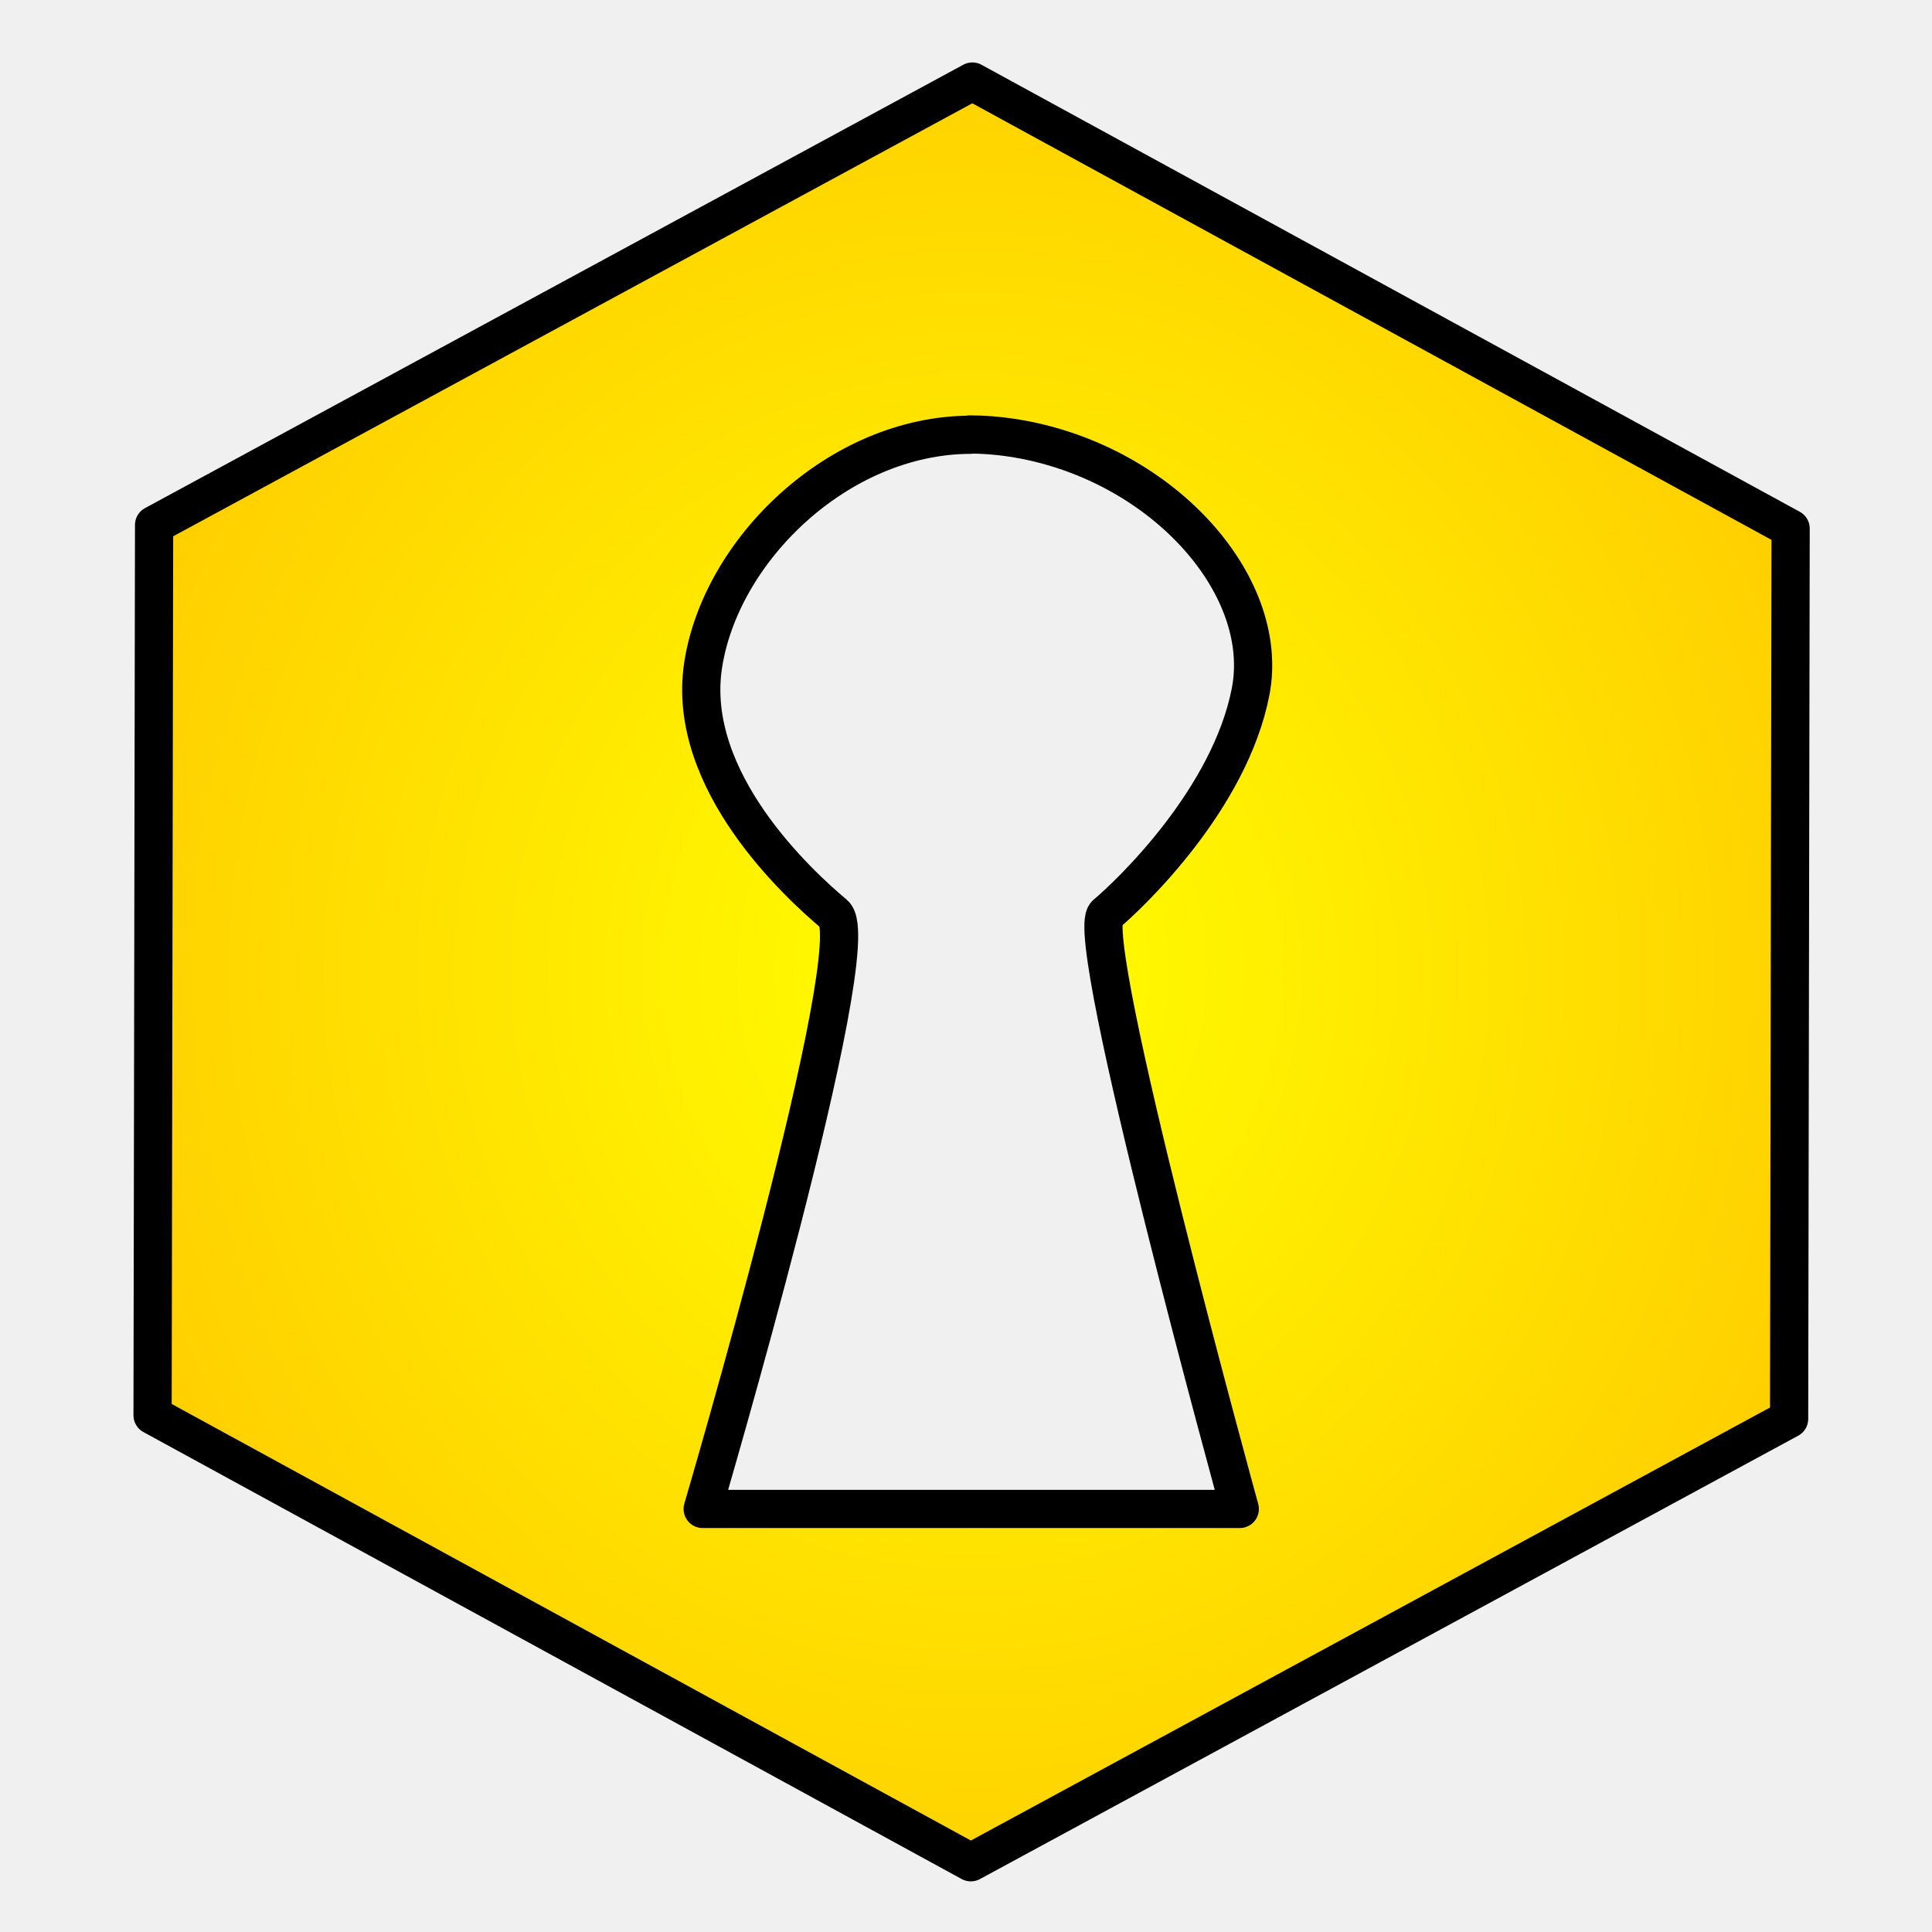
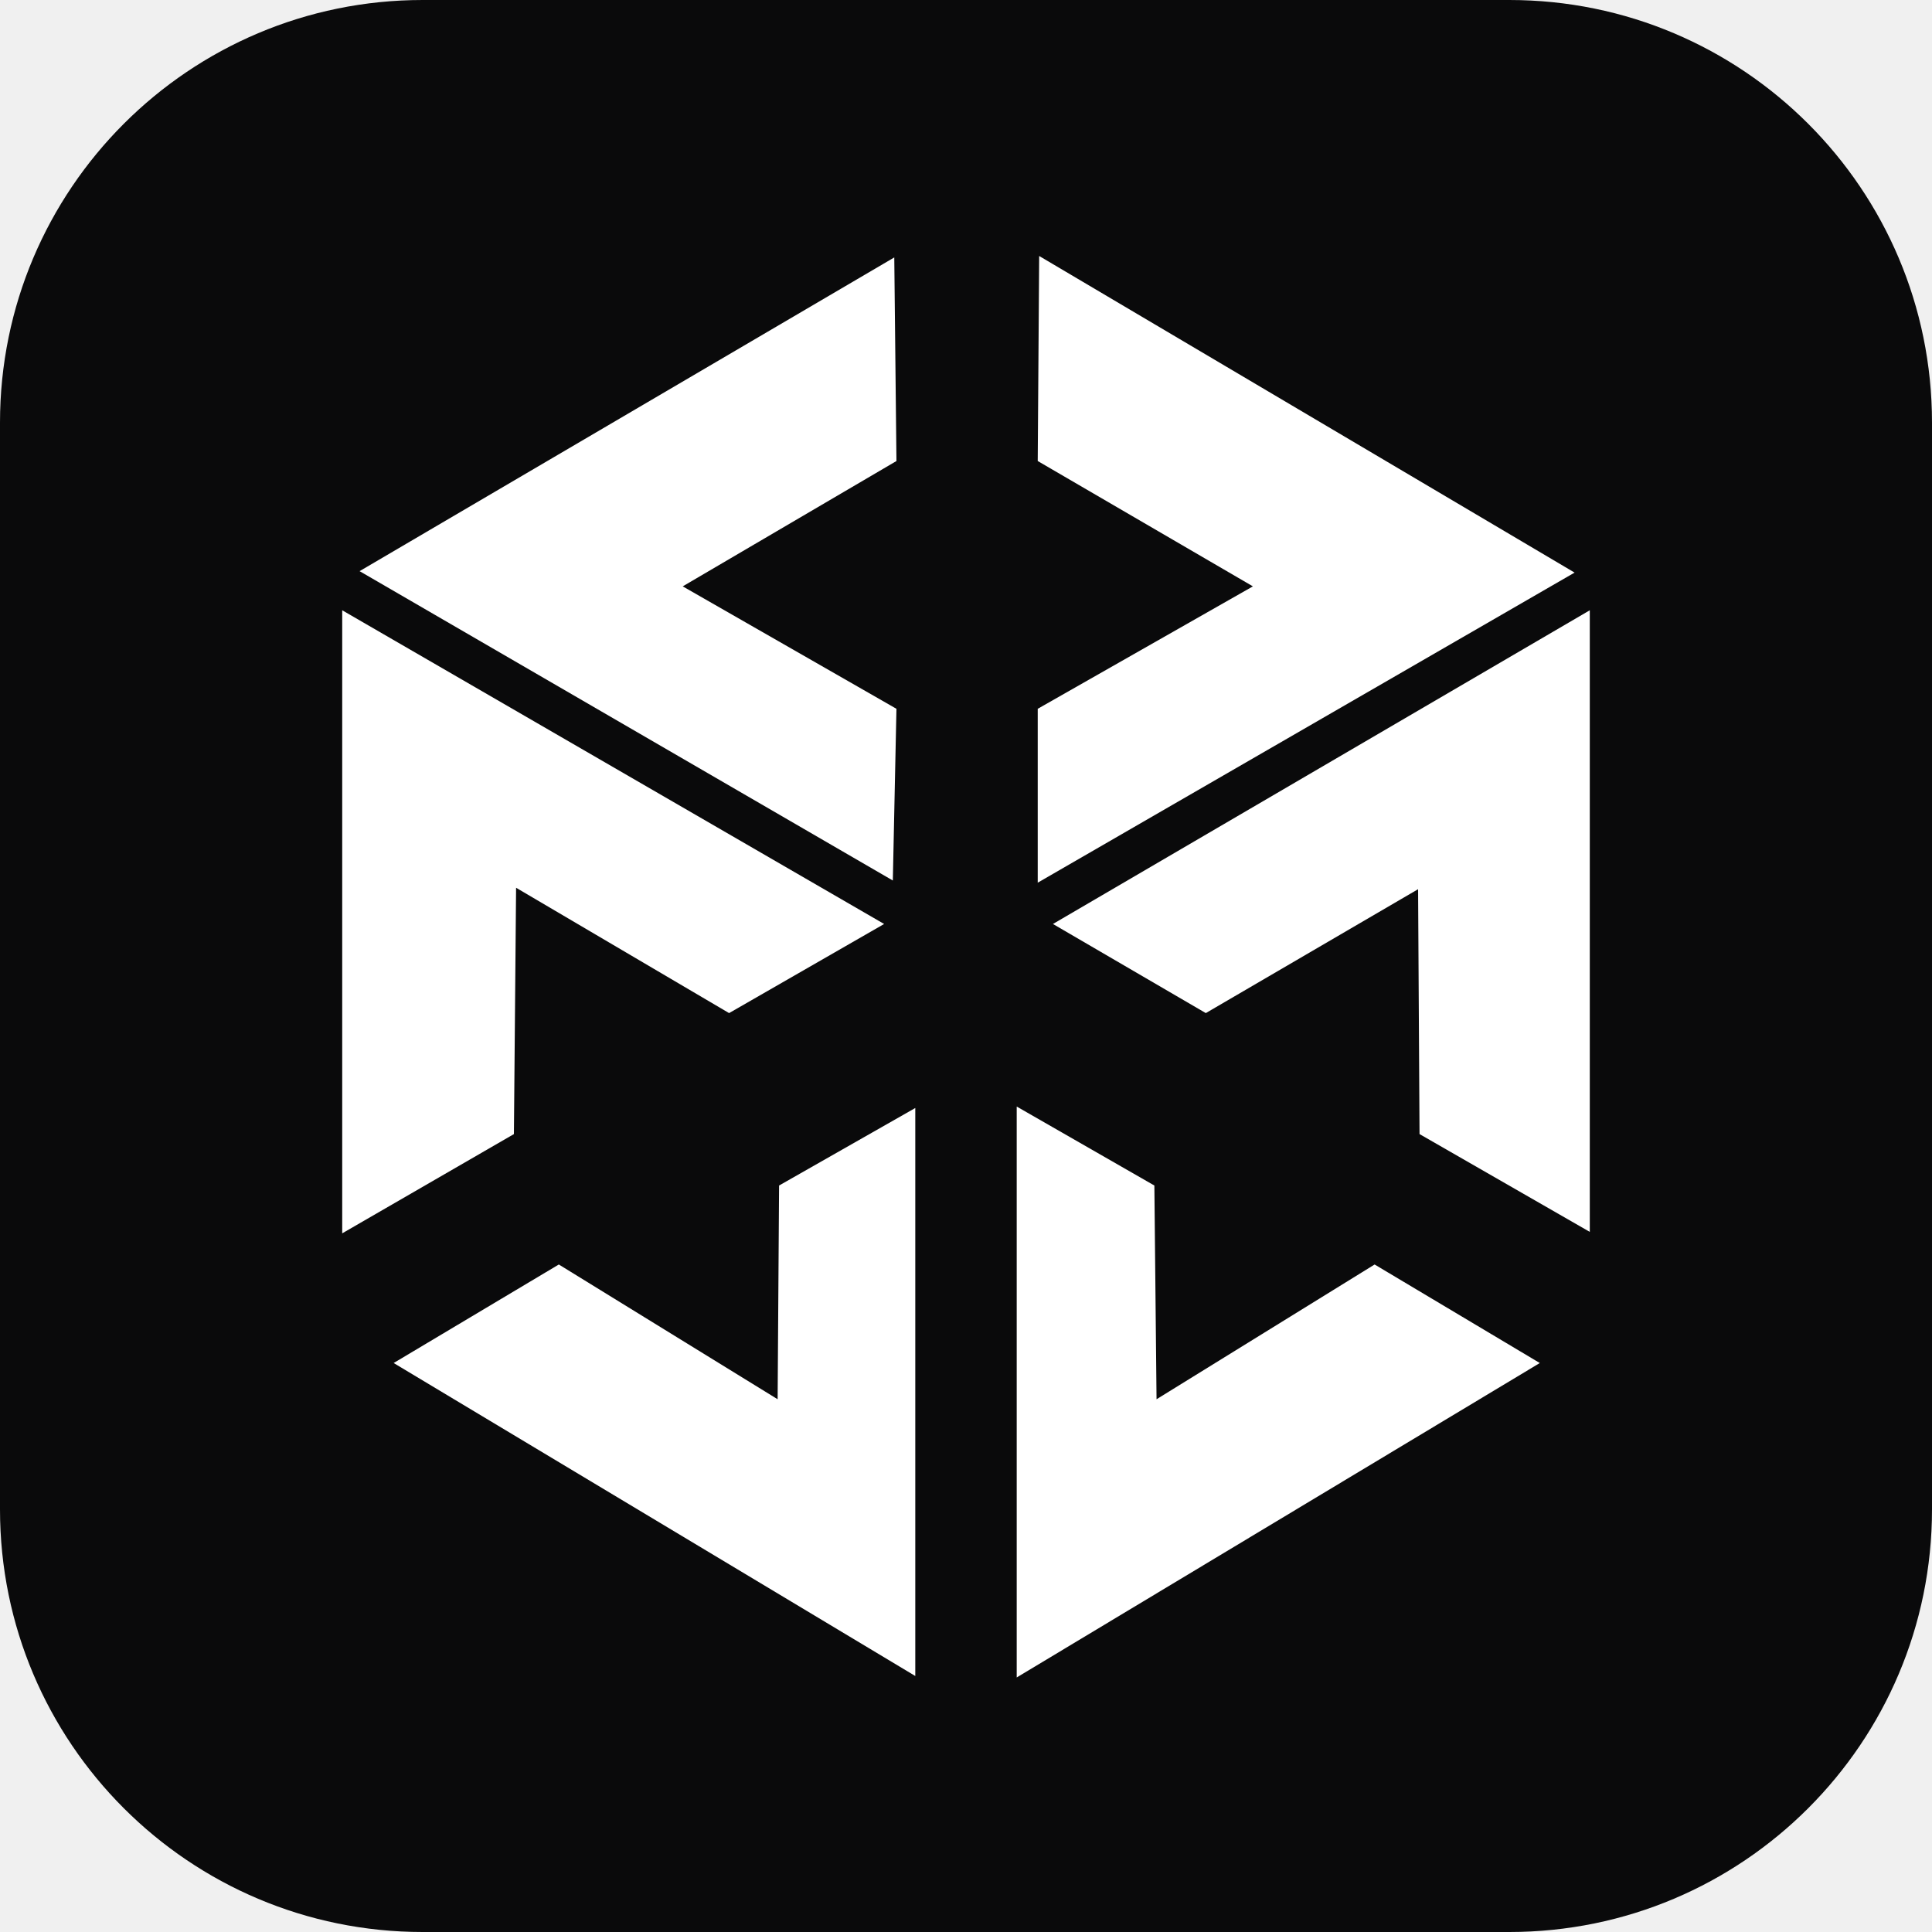
- <svg xmlns="http://www.w3.org/2000/svg" height="38" width="38" version="1.1" viewBox="0 0 38 38">
-   <defs>
-     <radialGradient id="a" gradientUnits="userSpaceOnUse" cx="261" cy="240" r="341" gradientTransform="matrix(1.3 .000949 -.00102 1.4 -89.2 -86.2)">
-       <stop stop-color="#ff0" offset="0" />
-       <stop stop-color="#fa0" offset="1" />
-     </radialGradient>
-   </defs>
-   <path stroke-linejoin="round" d="m250 3.16-227 123-0.42 247 227 124 227-123 0.42-247zm-0.711 97.9v0.006c3.78 0 7.6 0.297 11.5 0.875 41.1 6.17 72.2 40.6 66.4 70.5-5.8 29.8-33.3 56-40.1 61.7s37.1 165 37.1 165h-149s46.2-157 36.5-165c-9.7-8.14-41.2-36.9-36.4-68.9 4.81-32.1 37.6-64 74.2-64.1z" transform="matrix(.0709 0 0 .0709 1.4 1.38)" stroke="#000" stroke-linecap="round" stroke-width="10.6" fill="url(#a)" />
+ <svg xmlns="http://www.w3.org/2000/svg" viewBox="0 0 64 64" role="img" aria-label="Quad4">
+   <rect width="64" height="64" rx="14" fill="#0a0a0b" />
+   <g transform="translate(32 32) scale(24)" fill="#ffffff" fill-rule="nonzero">
+     <path d="M 0.101 -0.98 L 0.099 -0.697 L 0.396 -0.524 L 0.099 -0.355 L 0.099 -0.115 L 0.84 -0.543 Z" />
+     <path d="M -0.099 -0.978 L -0.837 -0.545 L -0.101 -0.118 L -0.096 -0.355 L -0.391 -0.524 L -0.096 -0.697 Z" />
+     <path d="M -0.861 -0.491 L -0.861 0.369 L -0.624 0.232 L -0.621 -0.108 L -0.327 0.065 L -0.113 -0.058 Z" />
+     <path d="M 0.861 -0.491 L 0.12 -0.058 L 0.331 0.065 L 0.624 -0.106 L 0.626 0.232 L 0.861 0.367 Z" />
+     <path d="M 0.07 0.194 L 0.07 0.982 L 0.792 0.548 L 0.564 0.412 L 0.263 0.598 L 0.26 0.303 Z" />
+     <path d="M -0.07 0.196 L -0.258 0.303 L -0.26 0.598 L -0.562 0.412 L -0.79 0.548 L -0.07 0.98 Z" />
+   </g>
</svg>
